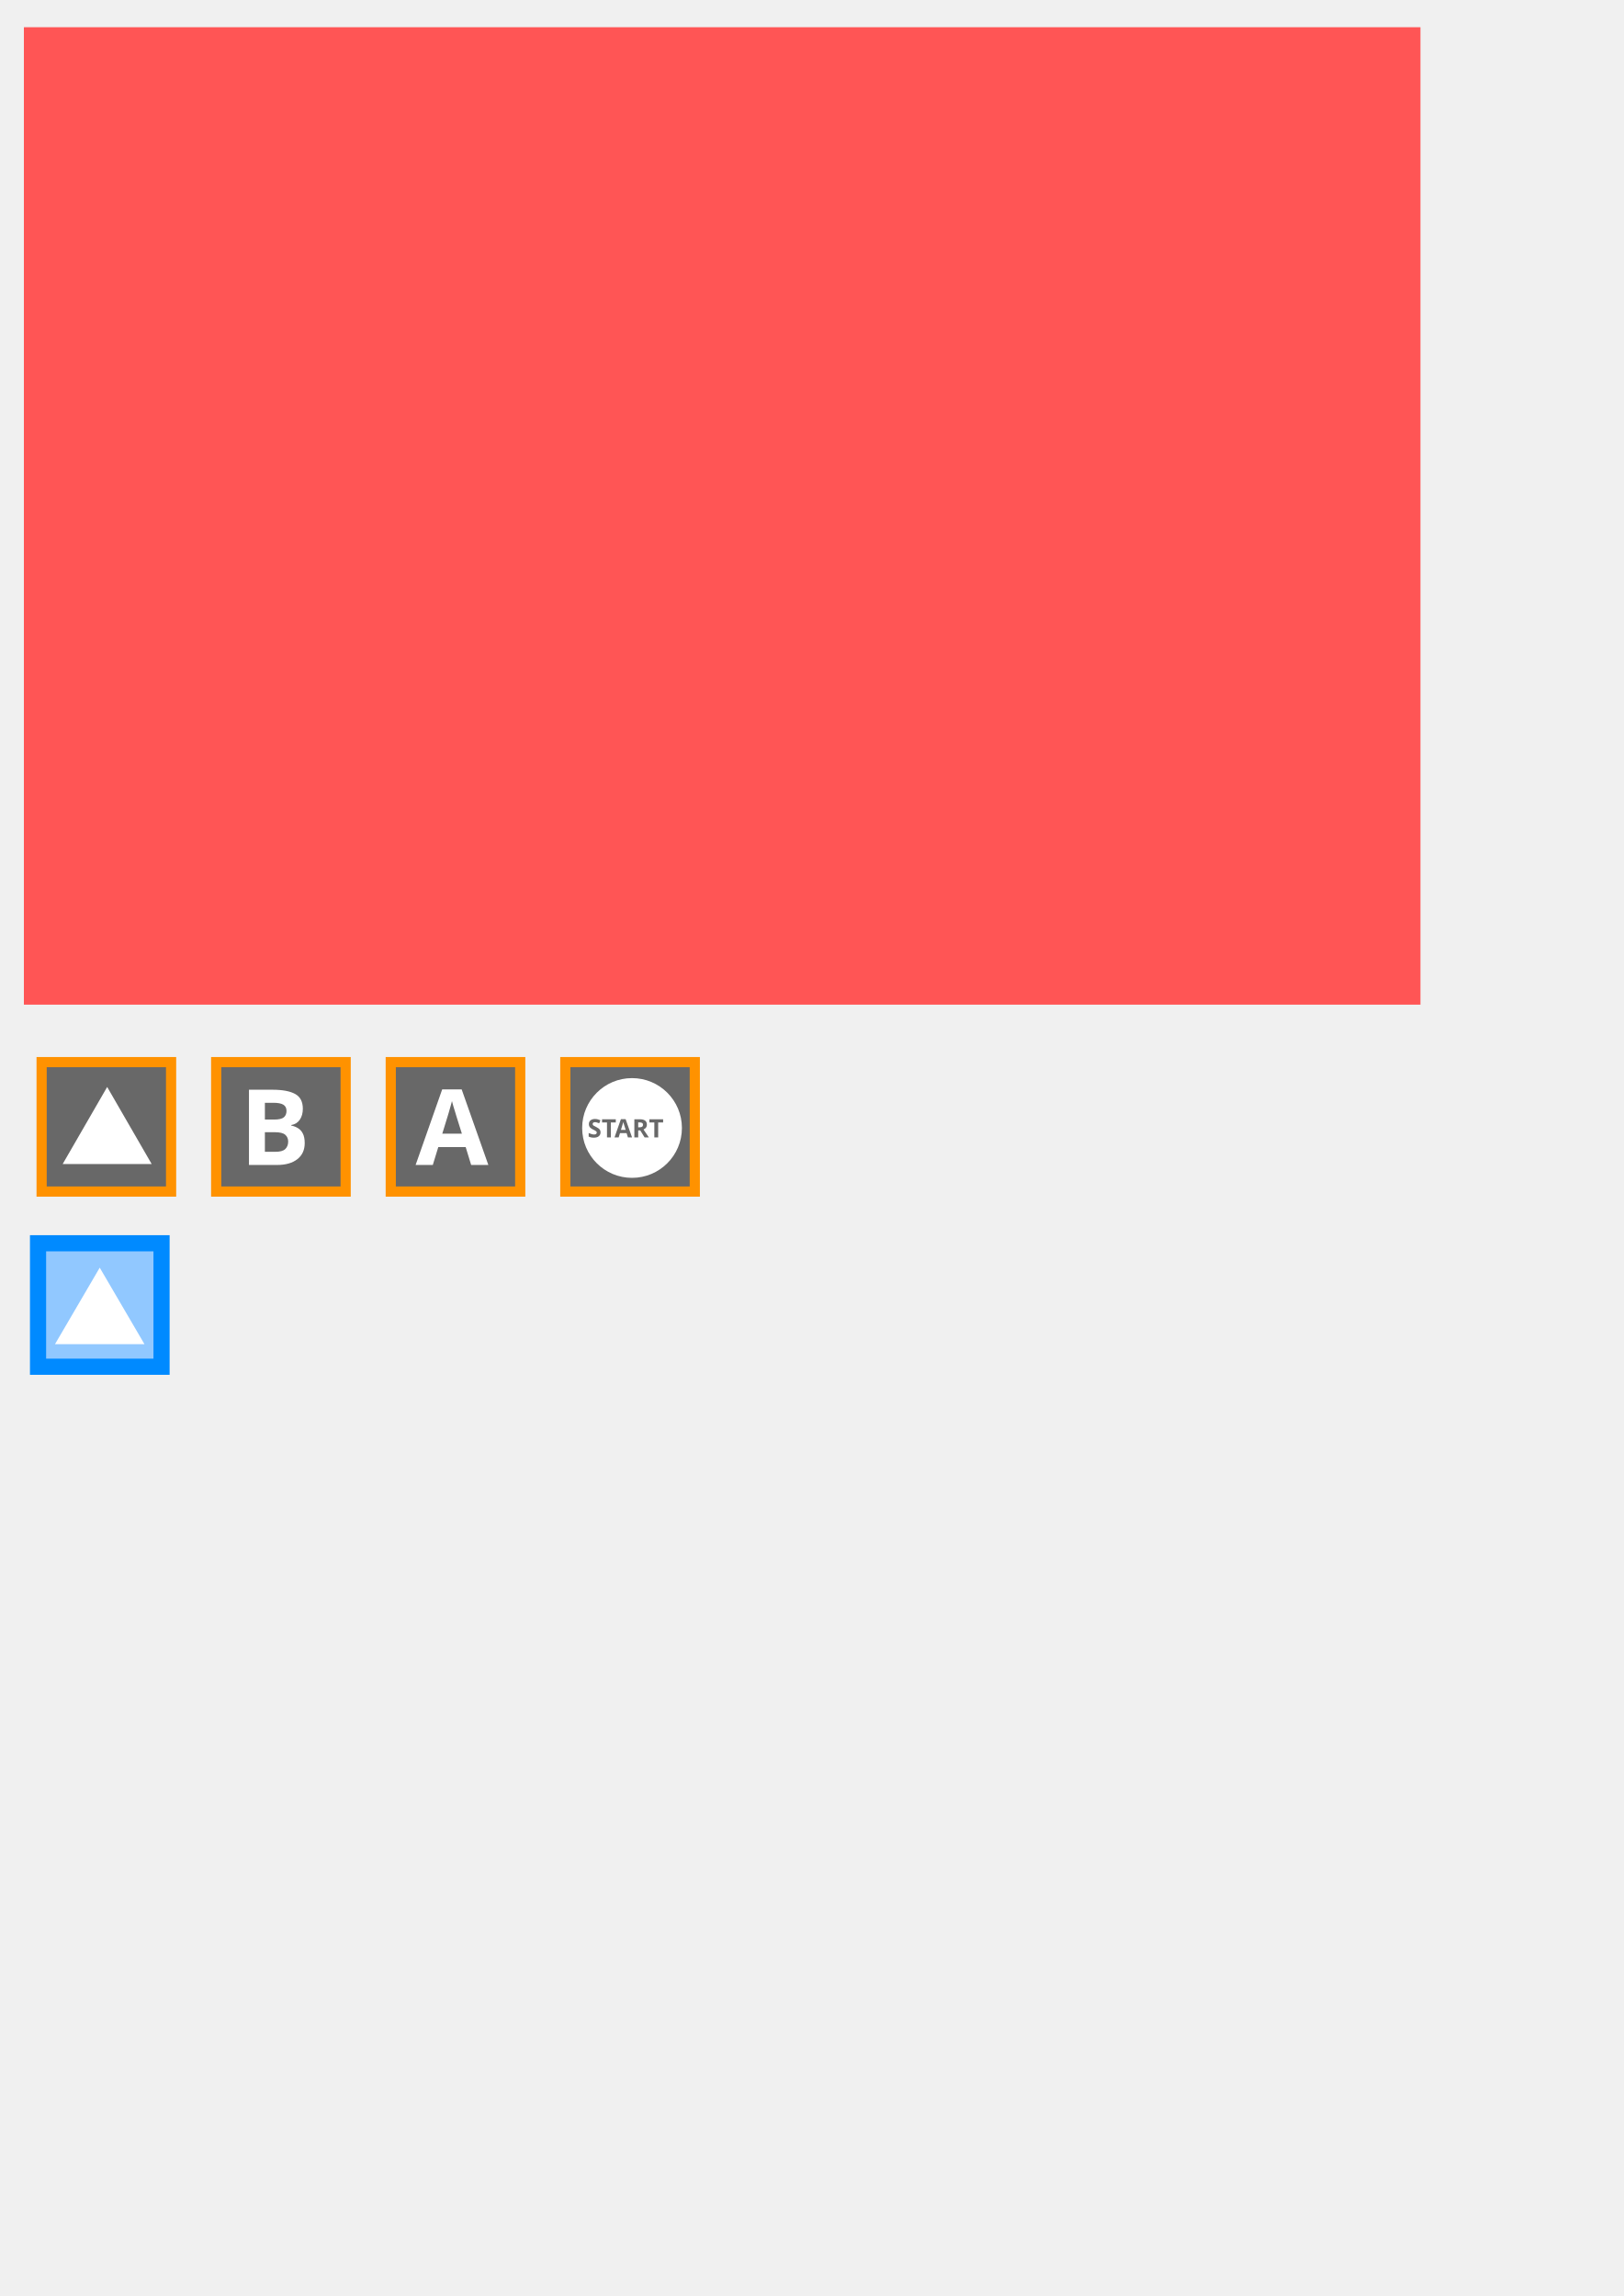
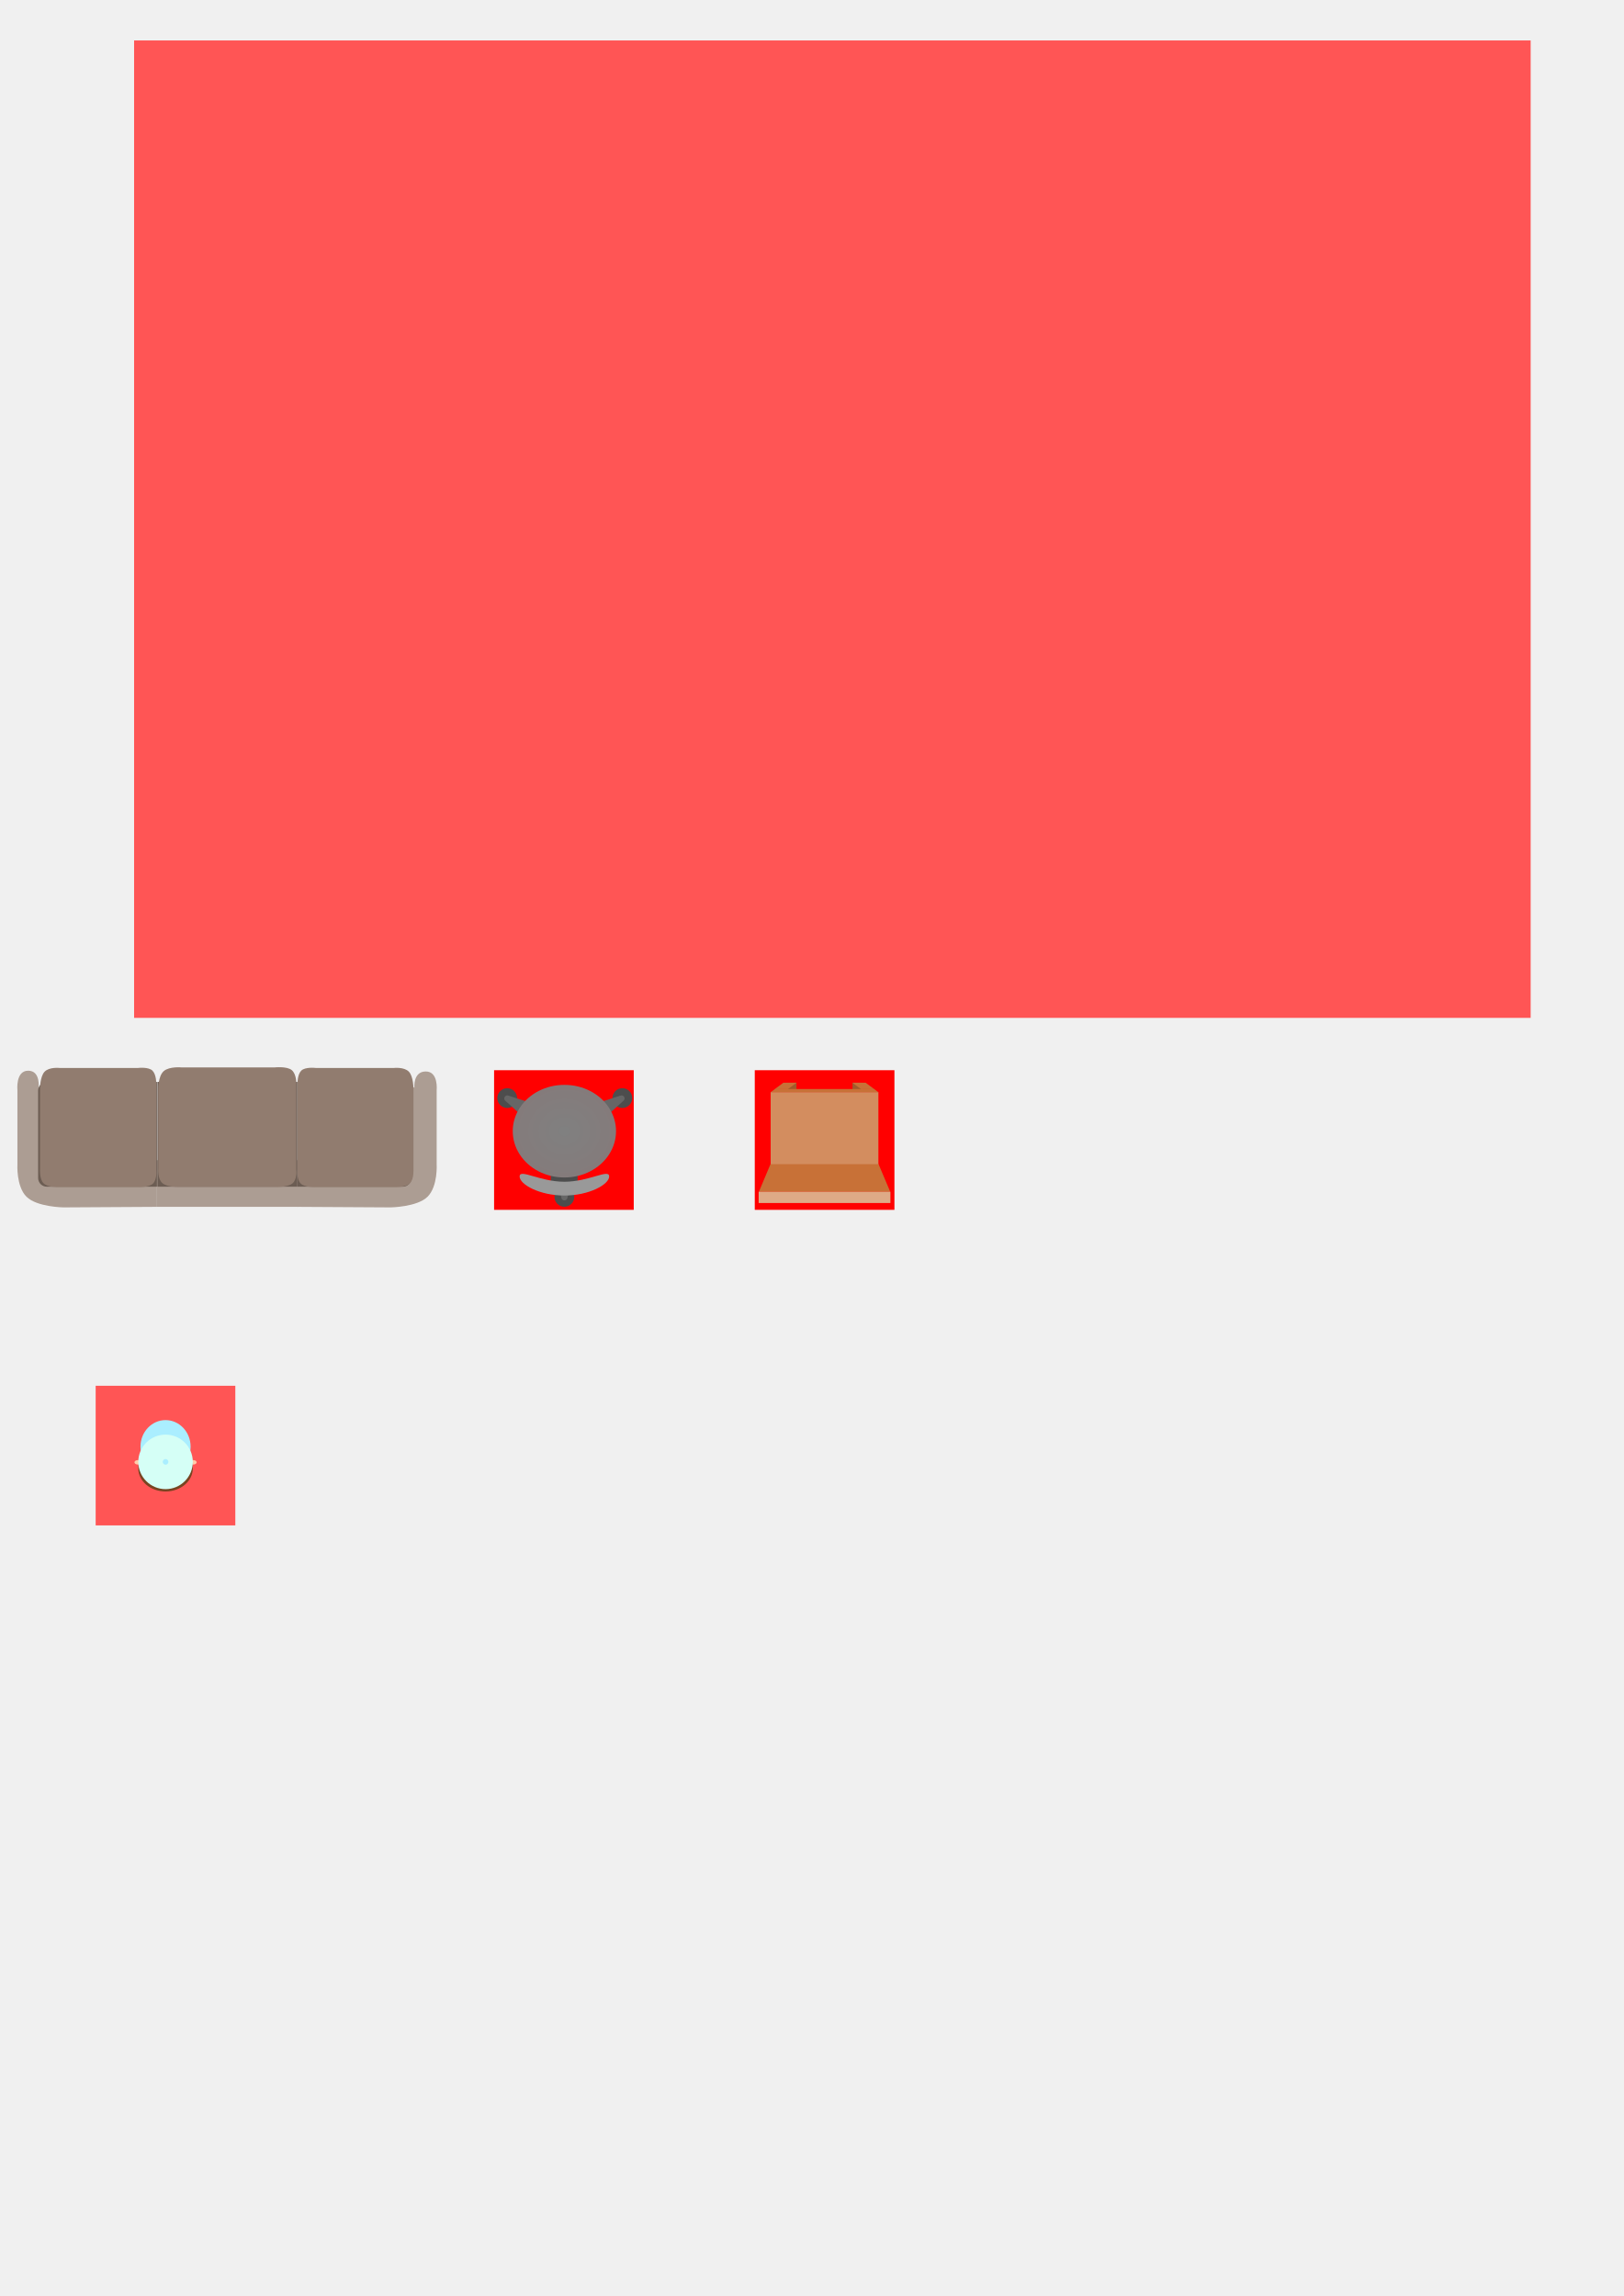
- <svg xmlns="http://www.w3.org/2000/svg" width="744.094" height="1052.362" id="svg2" version="1.1">
-   <defs id="defs4" />
+ <svg xmlns="http://www.w3.org/2000/svg" xmlns:xlink="http://www.w3.org/1999/xlink" width="744.094" height="1052.362" id="svg2" version="1.1">
+   <defs id="defs4">
+     <linearGradient id="linearGradient3820">
+       <stop style="stop-color:#808080;stop-opacity:1;" offset="0" id="stop3822" />
+       <stop style="stop-color:#847b7b;stop-opacity:1;" offset="1" id="stop3824" />
+     </linearGradient>
+     <radialGradient xlink:href="#linearGradient3820" id="radialGradient3826" cx="182.679" cy="762.541" fx="182.679" fy="762.541" r="40.536" gradientUnits="userSpaceOnUse" />
+   </defs>
  <g id="layer1">
-     <rect style="fill:#ff5555;fill-opacity:1;fill-rule:nonzero;stroke:none" id="rect2985" width="640" height="448" x="10.949" y="12.478" />
-     <rect style="fill:#686868;fill-opacity:1;fill-rule:nonzero;stroke:#ff9200;stroke-width:4.67;stroke-miterlimit:4;stroke-opacity:1;stroke-dasharray:none" id="rect3755" width="59.33" height="59.33" x="19.072" y="486.817" />
-     <path style="fill:#ffffff;fill-opacity:1;fill-rule:nonzero;stroke:none" id="path3757" d="m -368.519,827.506 -20.39,0 -20.39,0 10.195,-17.658 10.195,-17.658 10.195,17.658 z" transform="translate(438.0243,-293.9811)" />
-     <rect y="486.817" x="99.072" height="59.33" width="59.33" id="rect3759" style="fill:#686868;fill-opacity:1;fill-rule:nonzero;stroke:#ff9200;stroke-width:4.67;stroke-miterlimit:4;stroke-opacity:1;stroke-dasharray:none" />
-     <rect style="fill:#686868;fill-opacity:1;fill-rule:nonzero;stroke:#ff9200;stroke-width:4.67;stroke-miterlimit:4;stroke-opacity:1;stroke-dasharray:none" id="rect3761" width="59.33" height="59.33" x="179.072" y="486.817" />
-     <rect y="486.817" x="259.072" height="59.33" width="59.33" id="rect3763" style="fill:#686868;fill-opacity:1;fill-rule:nonzero;stroke:#ff9200;stroke-width:4.67;stroke-miterlimit:4;stroke-opacity:1;stroke-dasharray:none" />
-     <path style="fill:#ffffff;fill-opacity:1;fill-rule:nonzero;stroke:none" id="path3765" d="m -102.857,841.291 a 22.857,22.857 0 1 1 -45.714,0 22.857,22.857 0 1 1 45.714,0 z" transform="translate(415.3571,-324.2857)" />
-     <text xml:space="preserve" style="font-size:48.296px;font-style:normal;font-weight:normal;line-height:125%;letter-spacing:0px;word-spacing:0px;fill:#000000;fill-opacity:1;stroke:none;font-family:Sans" x="109.75" y="533.958" id="text3767">
-       <tspan id="tspan3769" x="109.75" y="533.958" style="font-weight:bold;fill:#ffffff;-inkscape-font-specification:Sans Bold">B</tspan>
+     <rect transform="matrix(0,1,-1,0,0,0)" y="-409.889" x="490.525" height="64" width="64" id="rect4734" style="fill:#ff0000;fill-opacity:1;fill-rule:nonzero;stroke:none" />
+     <path id="path3804" d="m 71.606,553.152 0,-19.543 -42.683,0 0,-40.195 -11.256,5.418 c 0,0 1.113,-8.081 -4.75,-8.081 -5.862,0 -4.932,8.923 -4.932,8.923 l 0,33.935 c 0,0 -0.625,10.118 4.142,14.893 4.767,4.774 17.046,4.902 17.046,4.902 z" style="fill:#ac9d93;fill-opacity:1;fill-rule:nonzero;stroke:none" />
+     <path style="fill:#ac9d93;fill-opacity:1;fill-rule:nonzero;stroke:none" d="m 136.578,531.765 -64.964,0 0,21.386 64.964,0 0,-21.386 z" id="rect3005" />
+     <path style="fill:#ac9d93;fill-opacity:1;fill-rule:nonzero;stroke:none" d="m 136.323,553.152 0,-19.543 42.794,0 0,-40.195 10.77,5.086 c 0,0 -0.648,-7.397 5.23,-7.397 5.878,0 4.993,8.571 4.993,8.571 l 0,33.935 c 0,0 0.627,10.118 -4.153,14.893 -4.78,4.774 -17.091,4.902 -17.091,4.902 z" id="path3832" />
+     <path style="fill:#6c5d53;fill-opacity:1;fill-rule:nonzero;stroke:none" d="m 136.156,543.923 48.429,0 c 2.203,0 3.967,-1.793 3.967,-4.031 l 0,-39.969 c 0,-2.239 -1.764,-4.031 -3.967,-4.031 l -48.429,0 0,48.031 z" id="path3908" />
+     <path style="fill:#6c5d53;fill-opacity:1;fill-rule:nonzero;stroke:none" d="m 71.931,495.891 -50.448,0 c -2.231,0 -4.017,1.793 -4.017,4.031 l 0,39.969 c 0,2.239 1.786,4.031 4.017,4.031 l 50.448,0 0,-48.031 z" id="path3906" />
+     <path style="fill:#6c5d53;fill-opacity:1;fill-rule:nonzero;stroke:none" d="m 72.156,495.891 0,48.031 64,0 0,-48.031 -64,0 z" id="rect3830" />
+     <rect style="fill:#ff5555;fill-opacity:1;fill-rule:nonzero;stroke:none" id="rect2985" width="640" height="448" x="43.273" y="-654.222" />
+     <rect style="fill:#686868;fill-opacity:1;fill-rule:nonzero;stroke:#ff9200;stroke-width:4.67;stroke-miterlimit:4;stroke-opacity:1;stroke-dasharray:none" id="rect3755" width="59.33" height="59.33" x="51.397" y="-179.883" />
+     <path style="fill:#ffffff;fill-opacity:1;fill-rule:nonzero;stroke:none" id="path3757" d="m -368.519,827.506 -20.39,0 -20.39,0 10.195,-17.658 10.195,-17.658 10.195,17.658 z" transform="translate(470.3492,-960.6818)" />
+     <rect y="-179.883" x="131.397" height="59.33" width="59.33" id="rect3759" style="fill:#686868;fill-opacity:1;fill-rule:nonzero;stroke:#ff9200;stroke-width:4.67;stroke-miterlimit:4;stroke-opacity:1;stroke-dasharray:none" />
+     <rect style="fill:#686868;fill-opacity:1;fill-rule:nonzero;stroke:#ff9200;stroke-width:4.67;stroke-miterlimit:4;stroke-opacity:1;stroke-dasharray:none" id="rect3761" width="59.33" height="59.33" x="211.397" y="-179.883" />
+     <rect y="-179.883" x="291.397" height="59.33" width="59.33" id="rect3763" style="fill:#686868;fill-opacity:1;fill-rule:nonzero;stroke:#ff9200;stroke-width:4.67;stroke-miterlimit:4;stroke-opacity:1;stroke-dasharray:none" />
+     <path style="fill:#ffffff;fill-opacity:1;fill-rule:nonzero;stroke:none" id="path3765" d="m -102.857,841.291 a 22.857,22.857 0 1 1 -45.714,0 22.857,22.857 0 1 1 45.714,0 z" transform="translate(447.682,-990.9864)" />
+     <text xml:space="preserve" style="font-size:48.296px;font-style:normal;font-weight:normal;line-height:125%;letter-spacing:0px;word-spacing:0px;fill:#000000;fill-opacity:1;stroke:none;font-family:Sans" x="142.075" y="-132.743" id="text3767">
+       <tspan id="tspan3769" x="142.075" y="-132.743" style="font-weight:bold;fill:#ffffff;-inkscape-font-specification:Sans Bold">B</tspan>
    </text>
-     <text id="text3771" y="533.958" x="190.464" style="font-size:48.296px;font-style:normal;font-weight:normal;line-height:125%;letter-spacing:0px;word-spacing:0px;fill:#000000;fill-opacity:1;stroke:none;font-family:Sans" xml:space="preserve">
-       <tspan style="font-weight:bold;fill:#ffffff;-inkscape-font-specification:Sans Bold" y="533.958" x="190.464" id="tspan3773">A</tspan>
+     <text id="text3771" y="-132.743" x="222.789" style="font-size:48.296px;font-style:normal;font-weight:normal;line-height:125%;letter-spacing:0px;word-spacing:0px;fill:#000000;fill-opacity:1;stroke:none;font-family:Sans" xml:space="preserve">
+       <tspan style="font-weight:bold;fill:#ffffff;-inkscape-font-specification:Sans Bold" y="-132.743" x="222.789" id="tspan3773">A</tspan>
    </text>
-     <text xml:space="preserve" style="font-size:11.668px;font-style:normal;font-weight:normal;line-height:125%;letter-spacing:0px;word-spacing:0px;fill:#686868;fill-opacity:1;stroke:none;font-family:Sans" x="269.238" y="521.335" id="text3775">
-       <tspan id="tspan3777" x="269.238" y="521.335" style="font-weight:bold;-inkscape-font-specification:Sans Bold">START</tspan>
+     <text xml:space="preserve" style="font-size:11.668px;font-style:normal;font-weight:normal;line-height:125%;letter-spacing:0px;word-spacing:0px;fill:#686868;fill-opacity:1;stroke:none;font-family:Sans" x="301.563" y="-145.366" id="text3775">
+       <tspan id="tspan3777" x="301.563" y="-145.366" style="font-weight:bold;-inkscape-font-specification:Sans Bold">START</tspan>
    </text>
-     <rect style="fill:#91c8ff;fill-opacity:1;fill-rule:nonzero;stroke:#008aff;stroke-width:7.402;stroke-miterlimit:4;stroke-opacity:1;stroke-dasharray:none" id="rect3791" width="56.598" height="56.598" x="17.432" y="569.841" />
-     <path transform="matrix(1.005625,0,0,0.9930934,436.8005,-205.6889)" d="m -368.519,827.506 -20.39,0 -20.39,0 10.195,-17.658 10.195,-17.658 10.195,17.658 z" id="path3794" style="fill:#ffffff;fill-opacity:1;fill-rule:nonzero;stroke:none" />
+     <rect style="fill:#91c8ff;fill-opacity:1;fill-rule:nonzero;stroke:#008aff;stroke-width:7.402;stroke-miterlimit:4;stroke-opacity:1;stroke-dasharray:none" id="rect3791" width="56.598" height="56.598" x="49.757" y="-96.86" />
+     <path transform="matrix(1.005625,0,0,0.9930934,469.1254,-872.3895)" d="m -368.519,827.506 -20.39,0 -20.39,0 10.195,-17.658 10.195,-17.658 10.195,17.658 z" id="path3794" style="fill:#ffffff;fill-opacity:1;fill-rule:nonzero;stroke:none" />
+     <path id="path3802" d="m 20.464,491.181 c -2.174,2.237 -2.121,8.015 -2.121,8.015 l 0,36.553 c 0,0 -0.348,4.577 1.587,6.57 1.935,1.993 6.746,1.76 6.746,1.76 l 36.01,0 c 0,0 5.51,0.371 7.458,-1.634 1.947,-2.005 1.465,-6.192 1.465,-6.192 l 0,-39.47 c 0,0 0.118,-4.141 -1.709,-6.023 -1.827,-1.881 -6.725,-1.257 -6.725,-1.257 l -35.803,0 c 0,0 -4.732,-0.558 -6.907,1.678 z" style="fill:#917c6f;fill-opacity:1;fill-rule:nonzero;stroke:none" />
+     <path style="fill:#917c6f;fill-opacity:1;fill-rule:nonzero;stroke:none" d="m 187.356,491.181 c 2.17,2.237 2.117,8.015 2.117,8.015 l 0,36.553 c 0,0 0.348,4.577 -1.583,6.57 -1.931,1.993 -6.732,1.76 -6.732,1.76 l -35.933,0 c 0,0 -5.499,0.371 -7.442,-1.634 -1.943,-2.005 -1.462,-6.192 -1.462,-6.192 l 0,-39.47 c 0,0 -0.118,-4.141 1.705,-6.023 1.823,-1.881 6.711,-1.257 6.711,-1.257 l 35.727,0 c 0,0 4.722,-0.558 6.892,1.678 z" id="path3834" />
+     <path style="fill:#917c6f;fill-opacity:1;fill-rule:nonzero;stroke:none" d="m 75.049,490.936 c -2.582,2.246 -2.518,8.047 -2.518,8.047 l 0,36.698 c 0,0 -0.414,4.595 1.884,6.596 2.298,2.001 8.009,1.767 8.009,1.767 l 42.753,0 c 0,0 6.542,0.373 8.854,-1.641 2.312,-2.013 1.739,-6.217 1.739,-6.217 l 0,-39.626 c 0,0 0.14,-4.158 -2.029,-6.047 -2.169,-1.889 -7.985,-1.262 -7.985,-1.262 l -42.507,0 c 0,0 -5.618,-0.561 -8.2,1.685 z" id="path3828" />
+     <rect style="fill:#ff0000;fill-opacity:1;fill-rule:nonzero;stroke:none" id="rect3810" width="64" height="64" x="490.525" y="-290.425" transform="matrix(0,1,-1,0,0,0)" />
+     <path transform="matrix(0,1.3295,-1.3295,0,1204.817,275.9978)" style="fill:#4d4d4d;fill-opacity:1;fill-rule:nonzero;stroke:none" id="path3837" d="m 174.378,731.386 a 3.409,3.409 0 1 1 -6.819,0 3.409,3.409 0 1 1 6.819,0 z" />
+     <path d="m 174.378,731.386 a 3.409,3.409 0 1 1 -6.819,0 3.409,3.409 0 1 1 6.819,0 z" id="path3816" style="fill:#4d4d4d;fill-opacity:1;fill-rule:nonzero;stroke:none" transform="matrix(0,1.3295,-1.3295,0,1257.581,275.9978)" />
+     <path d="m 174.378,731.386 a 3.409,3.409 0 1 1 -6.819,0 3.409,3.409 0 1 1 6.819,0 z" id="path3839" style="fill:#4d4d4d;fill-opacity:1;fill-rule:nonzero;stroke:none" transform="matrix(0,1.3295,-1.3295,0,1231.007,321.2793)" />
+     <path style="fill:#666666;fill-opacity:1;fill-rule:nonzero;stroke:#666666;stroke-width:2.8;stroke-linejoin:round;stroke-miterlimit:4;stroke-opacity:1;stroke-dasharray:none" id="path3812" d="m 214.424,696.603 -24.698,12.63 -12.63,24.698 1.412,-27.704 -15.075,-23.287 23.287,15.075 z" transform="matrix(-0.256703,0.9580286,-0.9580286,-0.256703,981.0617,522.2038)" />
+     <rect style="fill:#4d4d4d;fill-opacity:1;fill-rule:nonzero;stroke:none" id="rect3842" width="12.28" height="5.756" x="252.413" y="537.073" ry="0" />
+     <path style="fill:url(#radialGradient3826);fill-opacity:1;fill-rule:nonzero;stroke:none" id="path3806" d="m 223.214,762.541 a 40.536,40.536 0 1 1 -81.071,0 40.536,40.536 0 1 1 81.071,0 z" transform="matrix(0,0.5233595,-0.5809982,0,701.6783,422.8623)" />
+     <path style="fill:#999999;fill-opacity:1;fill-rule:nonzero;stroke:none" d="m 258.644,547.966 c -11.335,0 -20.524,-5.06 -20.524,-8.752 0,-3.692 9.189,2.434 20.524,2.434 11.335,0 20.524,-6.126 20.524,-2.434 0,3.692 -9.189,8.752 -20.524,8.752 z" id="path3808" />
+     <path id="path3879" d="m -146.239,541.361 -63.979,0 0,21.386 63.979,0 0,-21.386 z" style="fill:#ac9d93;fill-opacity:1;fill-rule:nonzero;stroke:none" />
+     <path style="fill:#ac9d93;fill-opacity:1;fill-rule:nonzero;stroke:none" d="m -210.003,562.748 0,-19.543 -42.833,0 0,-40.195 -11.296,5.418 c 0,0 1.117,-8.081 -4.766,-8.081 -5.883,0 -4.949,8.923 -4.949,8.923 l 0,33.935 c 0,0 -0.627,10.118 4.157,14.893 4.784,4.774 17.106,4.902 17.106,4.902 z" id="path3881" />
+     <path id="path3883" d="m -146.488,562.748 0,-19.543 42.833,0 0,-40.195 10.78,5.086 c 0,0 -0.648,-7.397 5.235,-7.397 5.883,0 4.997,8.571 4.997,8.571 l 0,33.935 c 0,0 0.627,10.118 -4.157,14.893 -4.784,4.774 -17.106,4.902 -17.106,4.902 z" style="fill:#ac9d93;fill-opacity:1;fill-rule:nonzero;stroke:none" />
+     <rect ry="4.041" y="505.488" x="-264.333" height="48.036" width="171.909" id="rect3885" style="fill:#6c5d53;fill-opacity:1;fill-rule:nonzero;stroke:none" />
+     <path style="fill:#917c6f;fill-opacity:1;fill-rule:nonzero;stroke:none" d="m -261.325,500.778 c -2.182,2.237 -2.129,8.015 -2.129,8.015 l 0,36.553 c 0,0 -0.35,4.577 1.592,6.57 1.942,1.993 6.77,1.76 6.77,1.76 l 36.136,0 c 0,0 5.53,0.371 7.484,-1.634 1.954,-2.005 1.47,-6.192 1.47,-6.192 l 0,-39.47 c 0,0 0.119,-4.141 -1.715,-6.023 -1.834,-1.881 -6.749,-1.257 -6.749,-1.257 l -35.929,0 c 0,0 -4.749,-0.558 -6.931,1.678 z" id="path3887" />
+     <path id="path3889" d="m -206.835,500.532 c -2.542,2.246 -2.48,8.047 -2.48,8.047 l 0,36.698 c 0,0 -0.407,4.595 1.855,6.596 2.263,2.001 7.888,1.767 7.888,1.767 l 42.105,0 c 0,0 6.443,0.373 8.72,-1.641 2.277,-2.013 1.713,-6.217 1.713,-6.217 l 0,-39.626 c 0,0 0.138,-4.158 -1.998,-6.047 -2.136,-1.889 -7.864,-1.262 -7.864,-1.262 l -41.863,0 c 0,0 -5.533,-0.561 -8.076,1.685 z" style="fill:#917c6f;fill-opacity:1;fill-rule:nonzero;stroke:none" />
+     <path id="path3891" d="m -95.408,500.778 c 2.172,2.237 2.119,8.015 2.119,8.015 l 0,36.553 c 0,0 0.348,4.577 -1.585,6.57 -1.933,1.993 -6.738,1.76 -6.738,1.76 l -35.966,0 c 0,0 -5.504,0.371 -7.449,-1.634 -1.945,-2.005 -1.463,-6.192 -1.463,-6.192 l 0,-39.47 c 0,0 -0.118,-4.141 1.707,-6.023 1.825,-1.881 6.717,-1.257 6.717,-1.257 l 35.759,0 c 0,0 4.727,-0.558 6.898,1.678 z" style="fill:#917c6f;fill-opacity:1;fill-rule:nonzero;stroke:none" />
+     <rect style="fill:#d38d5f;fill-opacity:1;fill-rule:nonzero;stroke:none" id="rect3912" width="49.374" height="44.312" x="353.17" y="500.563" />
+     <path style="fill:#c87137;fill-opacity:1;fill-rule:nonzero;stroke:none" d="m 353.089,533.586 -5.322,12.678 60.202,0 -5.357,-12.678 z" id="rect3916" />
+     <path style="fill:#deaa87;fill-opacity:1;fill-rule:nonzero;stroke:none" d="m 347.669,546.238 60.375,0 0,5.158 -60.375,0 z" id="rect3914" />
+     <rect style="fill:#a05a2c;fill-opacity:1;fill-rule:nonzero;stroke:none" id="rect3939" width="4.583" height="3.132" x="360.409" y="496.267" />
+     <rect y="496.267" x="-395.266" height="3.132" width="4.583" id="rect3941" style="fill:#a05a2c;fill-opacity:1;fill-rule:nonzero;stroke:none" transform="scale(-1,1)" />
+     <path style="fill:#c87137;fill-opacity:1;fill-rule:nonzero;stroke:none" d="m 355.114,499.163 45.486,0 1.944,1.446 -49.374,0 z" id="rect3933" />
+     <path style="fill:#c87137;fill-opacity:1;fill-rule:nonzero;stroke:none" d="m 358.98,496.27 6.047,0 -3.959,2.939 -6.047,0 z" id="rect3936" />
+     <path id="path3943" d="m 396.695,496.27 -6.047,0 3.959,2.939 6.047,0 z" style="fill:#c87137;fill-opacity:1;fill-rule:nonzero;stroke:none" />
+     <rect y="18.539" x="61.456" height="448" width="640" id="rect4006" style="fill:#ff5555;fill-opacity:1;fill-rule:nonzero;stroke:none" />
+     <rect style="fill:#ff5555;fill-opacity:1;fill-rule:nonzero;stroke:none" id="rect4769" width="64" height="64" x="43.841" y="635.162" />
+     <g id="g4771" transform="matrix(1.156175,0,0,1.156175,-8.475834,-114.734)">
+       <path style="fill:#aaeeff;fill-opacity:1;fill-rule:nonzero;stroke:none" id="path4757" d="m 86.974,658.327 a 21.39,21.39 0 1 1 -42.78,0 21.39,21.39 0 1 1 42.78,0 z" transform="matrix(0,-0.4923764,0.4643139,0,-232.7222,705.0332)" />
+       <path transform="matrix(0,-1,1,0,-603.631,749.3063)" d="m 71.241,665.575 a 0.884,1.326 0 1 1 -1.768,0 0.884,1.326 0 1 1 1.768,0 z" id="path4763" style="fill:#ffccaa;fill-opacity:1;fill-rule:nonzero;stroke:none" />
+       <path transform="matrix(0,-1,1,0,-581.6223,749.3063)" style="fill:#ffccaa;fill-opacity:1;fill-rule:nonzero;stroke:none" id="path4765" d="m 71.241,665.575 a 0.884,1.326 0 1 1 -1.768,0 0.884,1.326 0 1 1 1.768,0 z" />
+       <path style="fill:#784421;fill-opacity:1;fill-rule:nonzero;stroke:none" id="path4767" d="m 86.974,658.327 a 21.39,21.39 0 1 1 -42.78,0 21.39,21.39 0 1 1 42.78,0 z" transform="matrix(0,-0.4267085,0.5052209,0,-259.6524,709.3651)" />
+       <path transform="matrix(0,-0.5052209,0.5052209,0,-259.6524,711.9068)" d="m 86.974,658.327 a 21.39,21.39 0 1 1 -42.78,0 21.39,21.39 0 1 1 42.78,0 z" id="path4753" style="fill:#d5fff6;fill-opacity:1;fill-rule:nonzero;stroke:none" />
+       <path style="fill:#aaeeff;fill-opacity:1;fill-rule:nonzero;stroke:none" id="path4761" d="m 86.974,658.327 a 21.39,21.39 0 1 1 -42.78,0 21.39,21.39 0 1 1 42.78,0 z" transform="matrix(0,-0.05232192,0.05232192,0,38.50316,682.2038)" />
+     </g>
  </g>
</svg>
